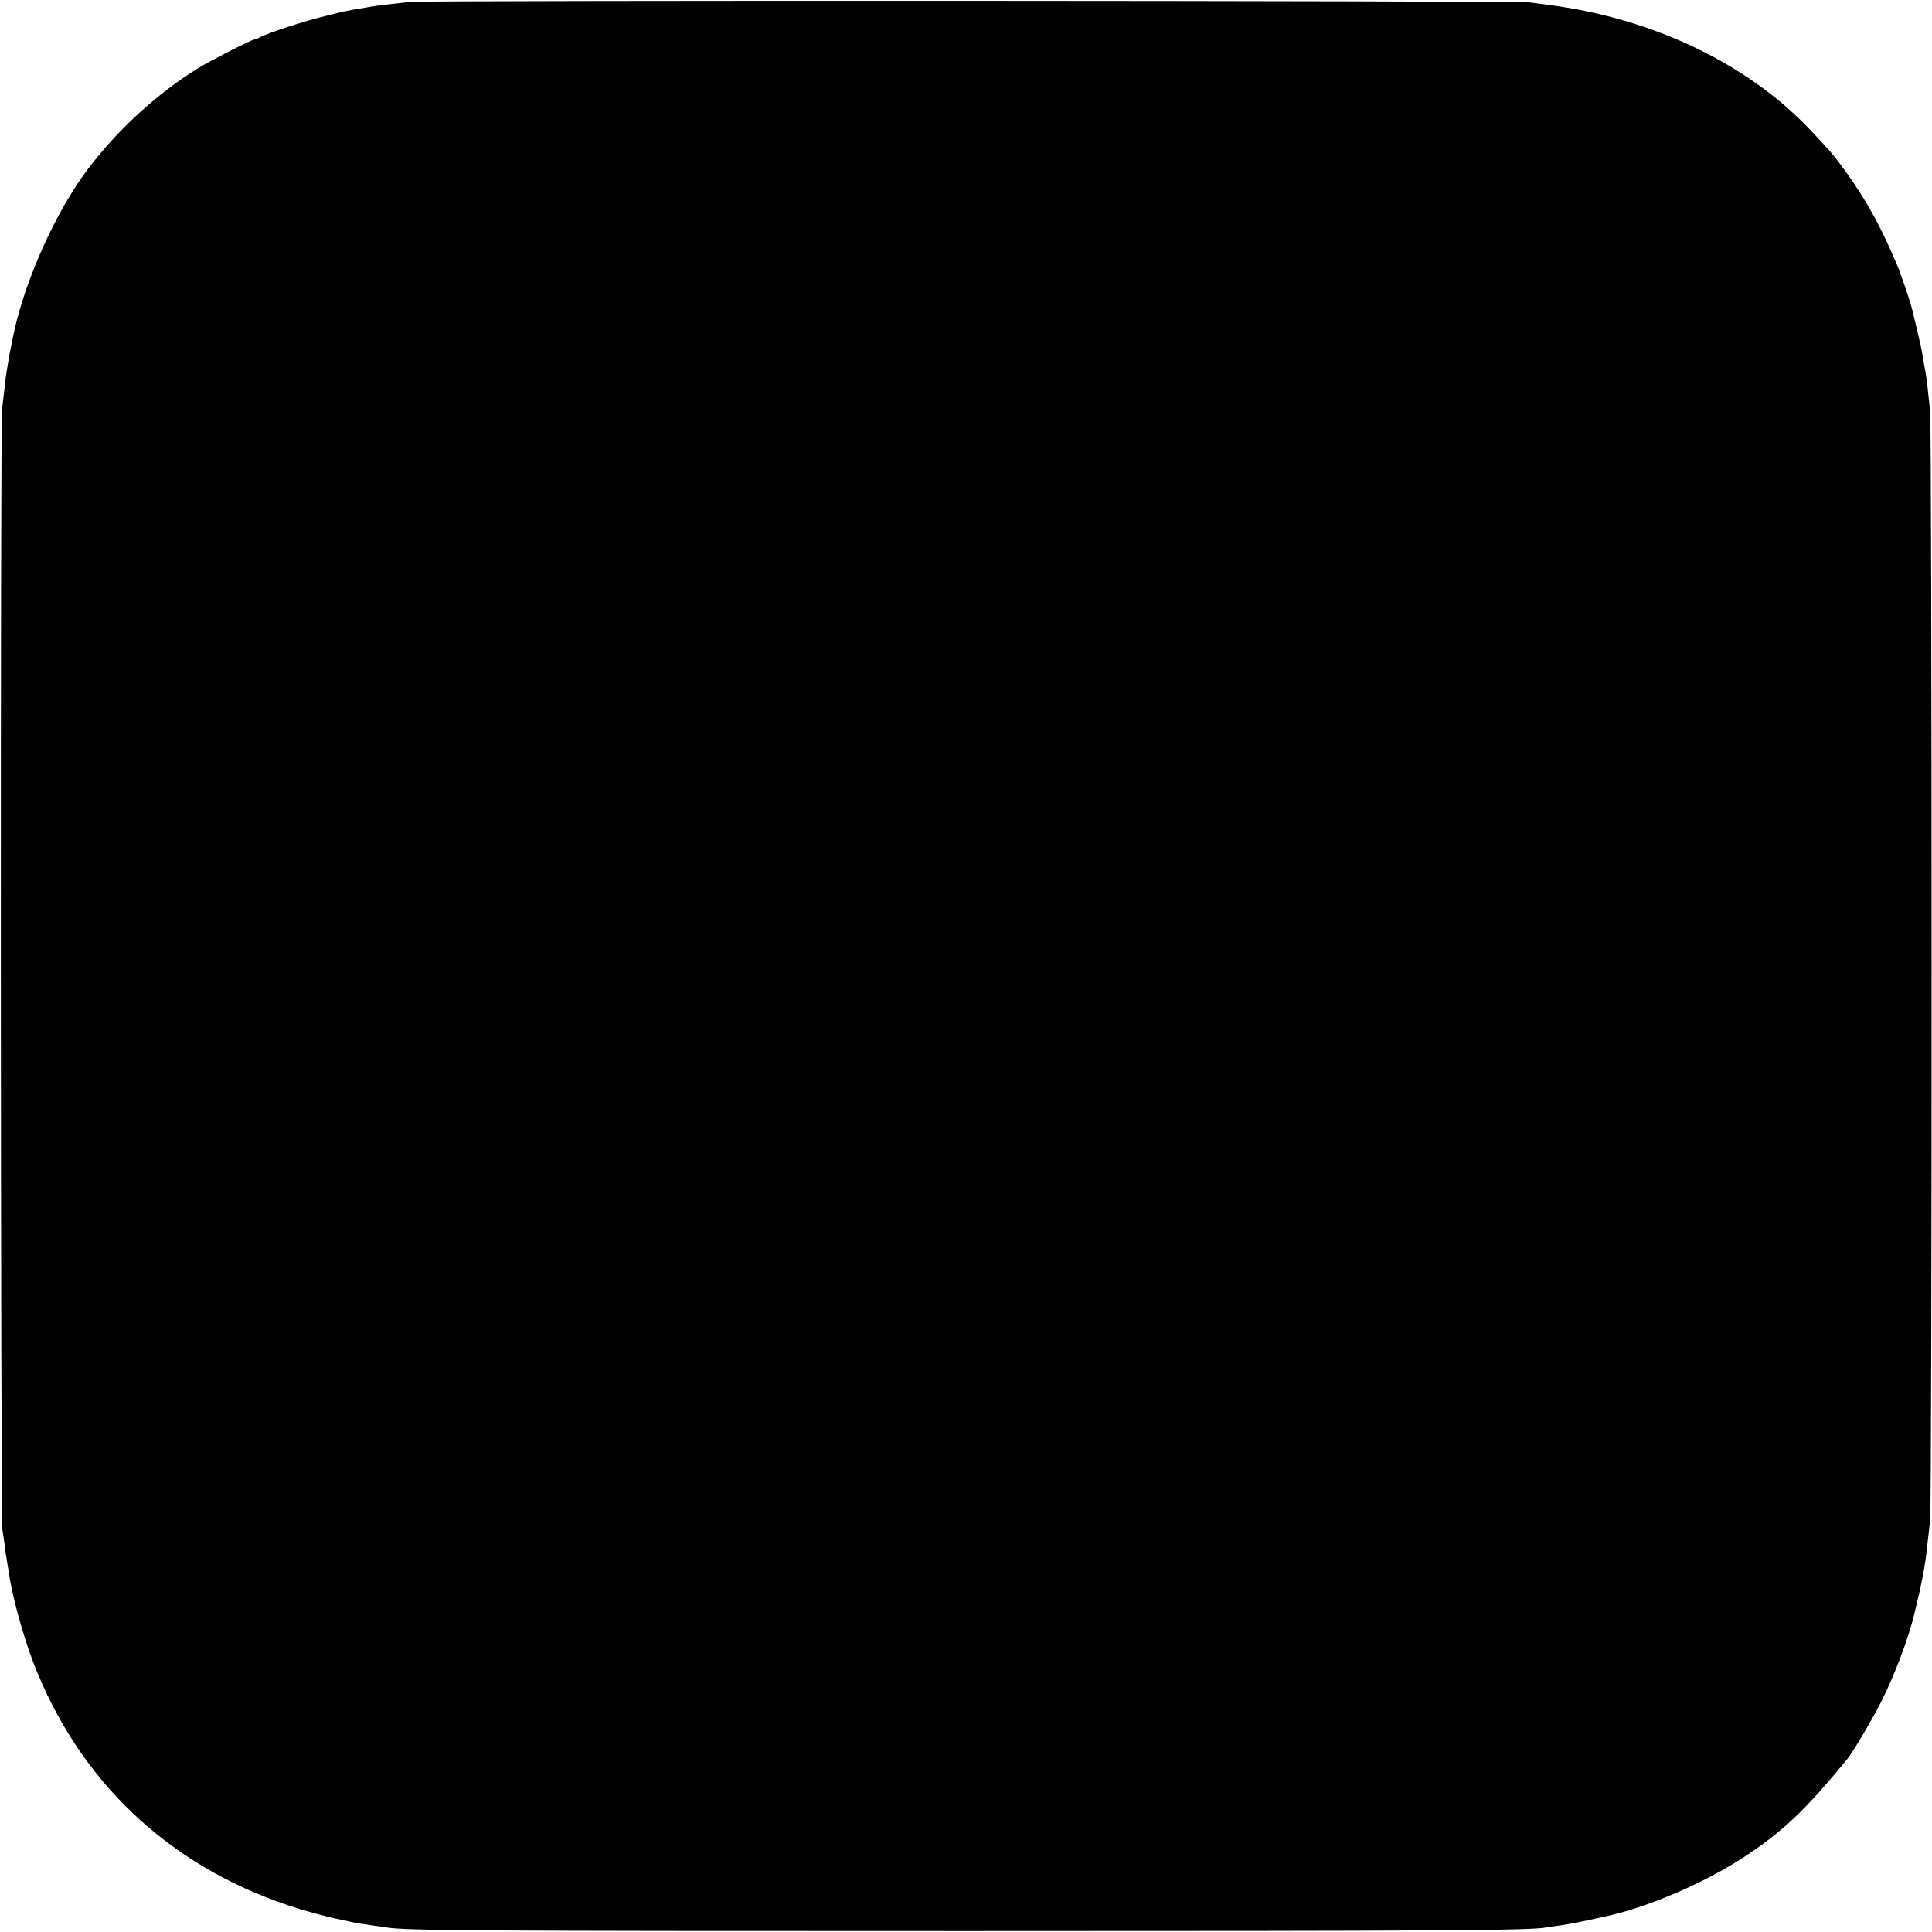
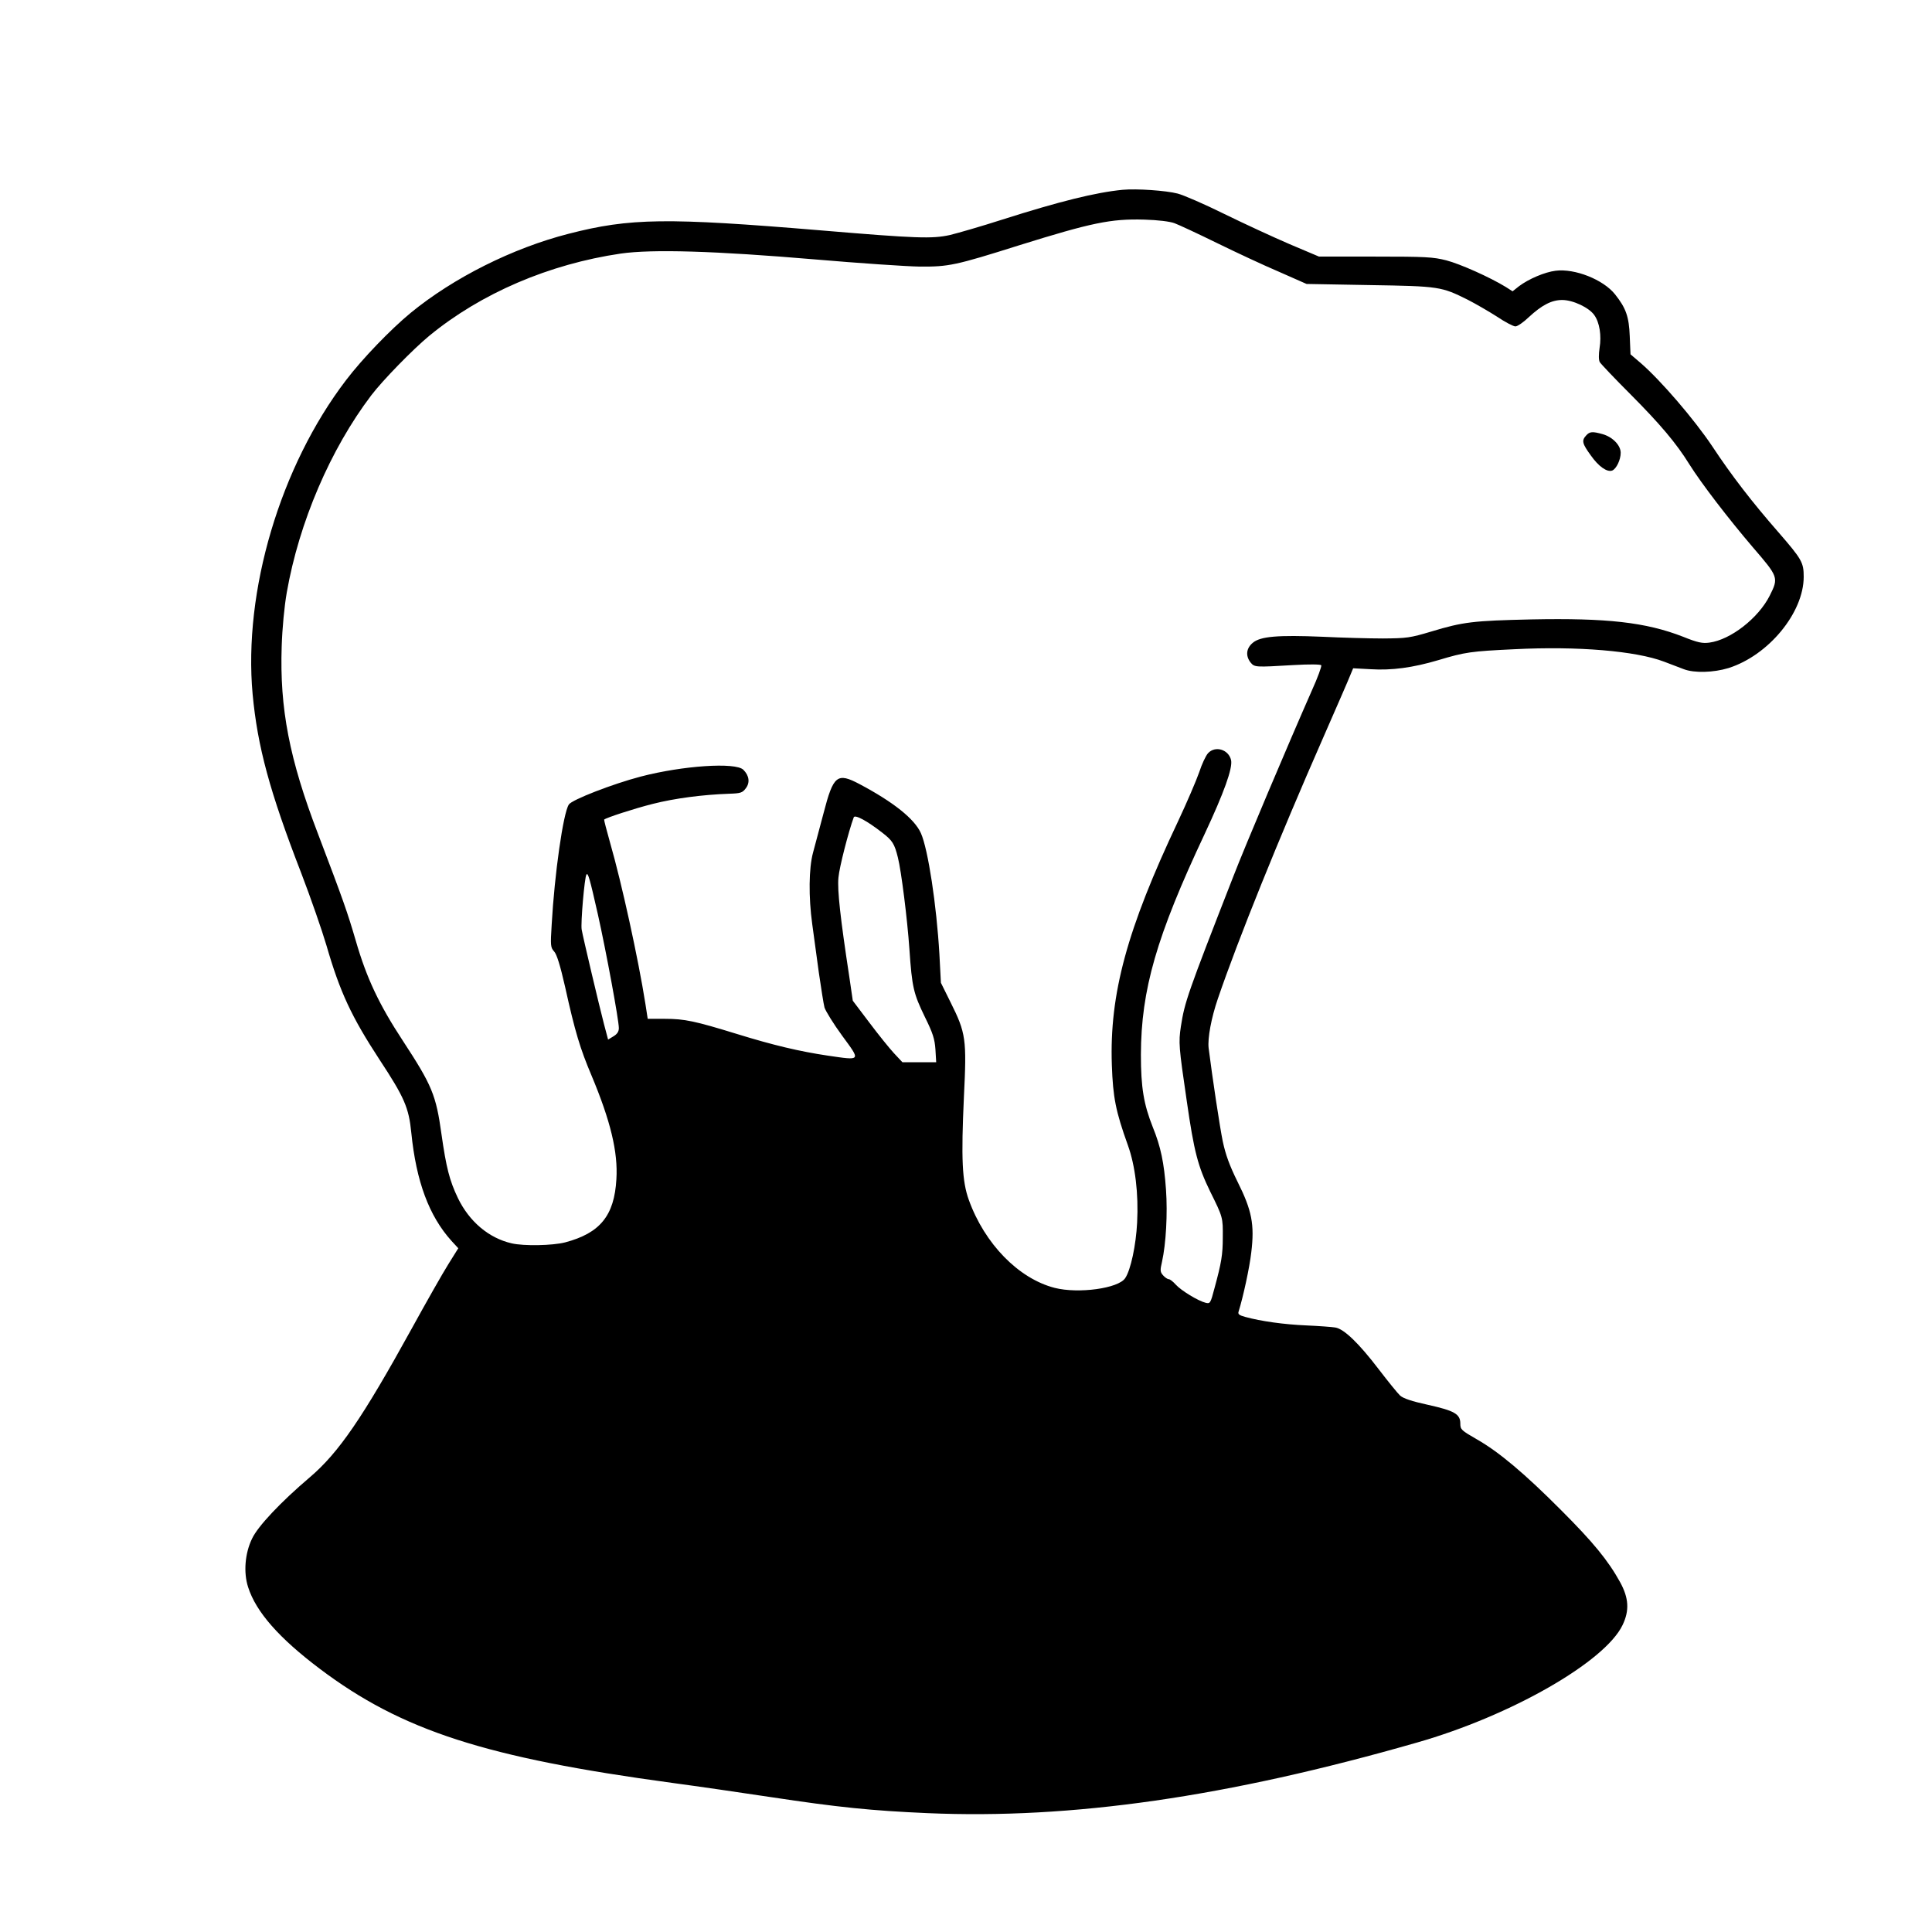
<svg xmlns="http://www.w3.org/2000/svg" version="1.0" width="1024pt" height="1024pt" viewBox="0 0 1024 1024" preserveAspectRatio="xMidYMid meet">
  <g transform="translate(0,1024) scale(0.1,-0.1)" fill="#000000" stroke="none">
-     <path d="M2175 10230 c-104 -11 -180 -20 -201 -24 -11 -2 -39 -7 -64 -11 -68 -11 -69 -11 -182 -39 -110 -26 -300 -88 -347 -112 -14 -8 -30 -14 -35 -14 -12 0 -206 -99 -275 -139 -237 -140 -478 -365 -637 -591 -165 -236 -315 -585 -368 -860 -3 -14 -7 -34 -9 -45 -3 -11 -8 -40 -12 -65 -4 -25 -9 -52 -10 -61 -2 -8 -6 -40 -9 -70 -4 -30 -10 -88 -15 -129 -10 -85 -8 -5885 2 -5940 3 -19 9 -55 12 -80 2 -25 7 -54 9 -65 2 -11 7 -42 11 -70 18 -130 75 -337 131 -485 240 -625 711 -1074 1352 -1289 86 -29 216 -64 272 -74 14 -3 36 -8 50 -11 29 -7 65 -13 129 -22 25 -3 57 -8 71 -10 97 -17 498 -19 3070 -19 2532 0 2989 3 3076 19 10 2 44 7 74 11 45 6 126 22 250 50 218 48 515 176 717 308 213 139 333 254 555 525 32 40 137 218 183 311 71 143 138 323 170 451 42 172 61 271 71 379 4 31 10 88 14 126 11 94 10 5766 0 5877 -11 107 -19 177 -24 203 -2 11 -7 38 -11 60 -4 22 -9 51 -11 65 -3 14 -14 63 -25 110 -12 47 -22 92 -24 100 -3 16 -42 136 -52 160 -3 8 -7 20 -9 25 -1 6 -10 28 -19 50 -82 196 -159 337 -265 485 -68 95 -82 111 -189 225 -336 358 -843 600 -1401 670 -25 3 -65 9 -90 12 -63 10 -5850 12 -5935 3z" />
+     <path d="M5950 9234 c-143 -14 -333 -61 -638 -158 -112 -36 -237 -72 -279 -82 -93 -20 -172 -18 -683 25 -816 68 -1010 66 -1336 -18 -297 -76 -610 -233 -837 -419 -108 -89 -257 -244 -343 -357 -349 -457 -545 -1119 -495 -1665 26 -277 90 -515 257 -946 51 -133 111 -306 134 -384 72 -249 133 -379 282 -607 131 -199 155 -254 168 -387 26 -258 94 -441 213 -573 l36 -39 -53 -85 c-29 -46 -117 -201 -195 -343 -259 -470 -386 -656 -539 -786 -154 -131 -275 -259 -306 -325 -38 -78 -46 -180 -21 -257 42 -132 165 -271 380 -433 435 -328 880 -471 1870 -605 127 -17 361 -51 520 -75 357 -54 533 -72 831 -85 764 -33 1587 85 2594 374 498 142 997 428 1090 623 37 77 33 143 -13 227 -64 116 -144 213 -312 381 -194 195 -331 310 -447 376 -83 48 -88 52 -88 84 0 50 -31 68 -171 99 -87 19 -131 34 -148 49 -13 12 -64 75 -113 139 -106 139 -185 215 -231 222 -18 3 -86 8 -153 11 -118 5 -240 22 -324 45 -33 9 -40 15 -35 29 24 77 58 233 67 313 18 148 3 223 -72 373 -44 89 -64 145 -79 215 -16 77 -56 344 -75 495 -6 52 14 160 49 262 107 313 322 846 558 1383 71 162 136 311 144 332 l15 36 93 -5 c111 -7 223 8 358 48 143 43 173 47 404 58 335 17 643 -9 793 -66 36 -14 83 -32 105 -40 55 -21 157 -18 236 6 212 67 399 293 399 484 0 76 -10 93 -134 236 -139 159 -248 300 -351 456 -95 142 -272 348 -378 440 l-55 47 -4 96 c-4 104 -20 149 -78 222 -62 78 -213 138 -315 125 -57 -7 -142 -43 -194 -82 l-34 -27 -36 23 c-85 52 -242 122 -315 141 -70 18 -112 20 -377 20 l-298 0 -156 66 c-86 37 -242 109 -346 160 -105 52 -216 100 -247 108 -61 16 -218 27 -292 20z m275 -177 c22 -8 123 -55 225 -105 102 -50 250 -119 330 -153 l145 -64 335 -6 c371 -6 379 -8 520 -78 41 -21 110 -61 154 -89 43 -29 87 -52 98 -52 11 0 43 22 71 49 69 64 121 91 177 91 57 0 142 -40 170 -80 28 -39 39 -108 28 -175 -5 -34 -5 -63 1 -74 5 -9 79 -87 164 -172 156 -157 241 -257 311 -370 64 -102 207 -288 335 -438 137 -159 139 -162 91 -258 -60 -119 -207 -234 -320 -249 -37 -5 -62 0 -139 31 -197 77 -405 100 -804 92 -309 -7 -361 -13 -530 -64 -114 -34 -130 -36 -257 -37 -74 0 -218 4 -320 9 -238 10 -330 2 -370 -32 -35 -29 -39 -69 -12 -104 22 -26 23 -26 228 -14 85 5 143 4 147 -1 3 -5 -19 -66 -50 -134 -126 -286 -355 -827 -416 -985 -244 -625 -258 -666 -278 -795 -13 -86 -11 -108 31 -395 39 -271 59 -346 124 -480 68 -137 68 -138 67 -244 0 -91 -7 -133 -44 -269 -21 -80 -23 -83 -47 -77 -40 10 -130 65 -158 96 -14 16 -31 29 -37 29 -7 0 -20 9 -30 20 -16 18 -17 26 -6 73 21 95 30 254 21 382 -10 142 -28 228 -70 331 -48 121 -63 210 -63 384 1 345 83 628 338 1170 102 218 149 348 140 391 -13 57 -84 78 -122 37 -12 -13 -33 -58 -47 -101 -15 -43 -65 -160 -112 -260 -271 -573 -364 -915 -351 -1292 6 -171 20 -244 85 -425 39 -108 57 -257 49 -410 -6 -120 -34 -251 -63 -294 -35 -55 -248 -84 -374 -52 -191 49 -371 233 -455 466 -36 100 -41 218 -26 548 15 304 11 336 -71 500 l-51 103 -8 152 c-15 259 -60 556 -98 641 -34 76 -146 165 -325 260 -119 63 -139 47 -191 -154 -21 -80 -46 -174 -56 -210 -22 -82 -24 -233 -4 -378 8 -59 24 -174 35 -257 12 -82 25 -166 30 -185 6 -19 48 -87 94 -150 99 -135 102 -131 -77 -105 -148 22 -288 55 -482 115 -221 68 -276 80 -381 80 l-91 0 -12 78 c-38 241 -126 642 -187 854 -19 67 -33 122 -32 124 11 10 158 58 257 83 118 30 265 49 405 54 62 2 71 5 89 29 23 30 18 67 -13 98 -41 41 -322 22 -544 -36 -149 -39 -365 -123 -381 -148 -30 -45 -76 -369 -91 -637 -7 -111 -6 -121 13 -142 14 -15 32 -73 58 -187 53 -240 80 -328 140 -470 101 -241 141 -406 132 -550 -11 -194 -87 -286 -272 -335 -67 -17 -218 -20 -283 -5 -122 28 -225 116 -285 240 -45 94 -62 163 -87 338 -29 209 -50 259 -205 496 -126 192 -192 332 -249 529 -45 154 -67 216 -200 566 -153 399 -204 667 -193 995 3 96 14 212 27 286 65 371 231 759 448 1045 61 80 220 243 307 315 275 226 635 380 1015 436 168 24 500 14 1030 -31 234 -20 484 -37 555 -38 153 -1 188 6 527 113 385 120 486 141 663 136 73 -2 136 -10 160 -19z m-1548 -3231 c53 -41 64 -58 82 -131 18 -71 50 -326 61 -485 14 -205 22 -236 82 -360 43 -87 52 -117 56 -172 l4 -68 -90 0 -89 0 -45 48 c-24 26 -83 99 -131 163 l-87 115 -19 130 c-46 301 -64 458 -57 523 4 52 54 246 81 319 6 16 70 -18 152 -82z m-1508 -433 c43 -192 111 -559 111 -602 0 -19 -9 -32 -29 -44 l-28 -17 -22 83 c-25 96 -111 459 -118 500 -6 31 15 276 25 291 8 14 17 -16 61 -211z" />
+     <path d="M8407 7932 c-25 -27 -21 -43 24 -105 42 -60 87 -91 114 -81 22 9 45 57 45 94 0 40 -43 84 -96 99 -54 15 -68 14 -87 -7z" />
  </g>
</svg>
